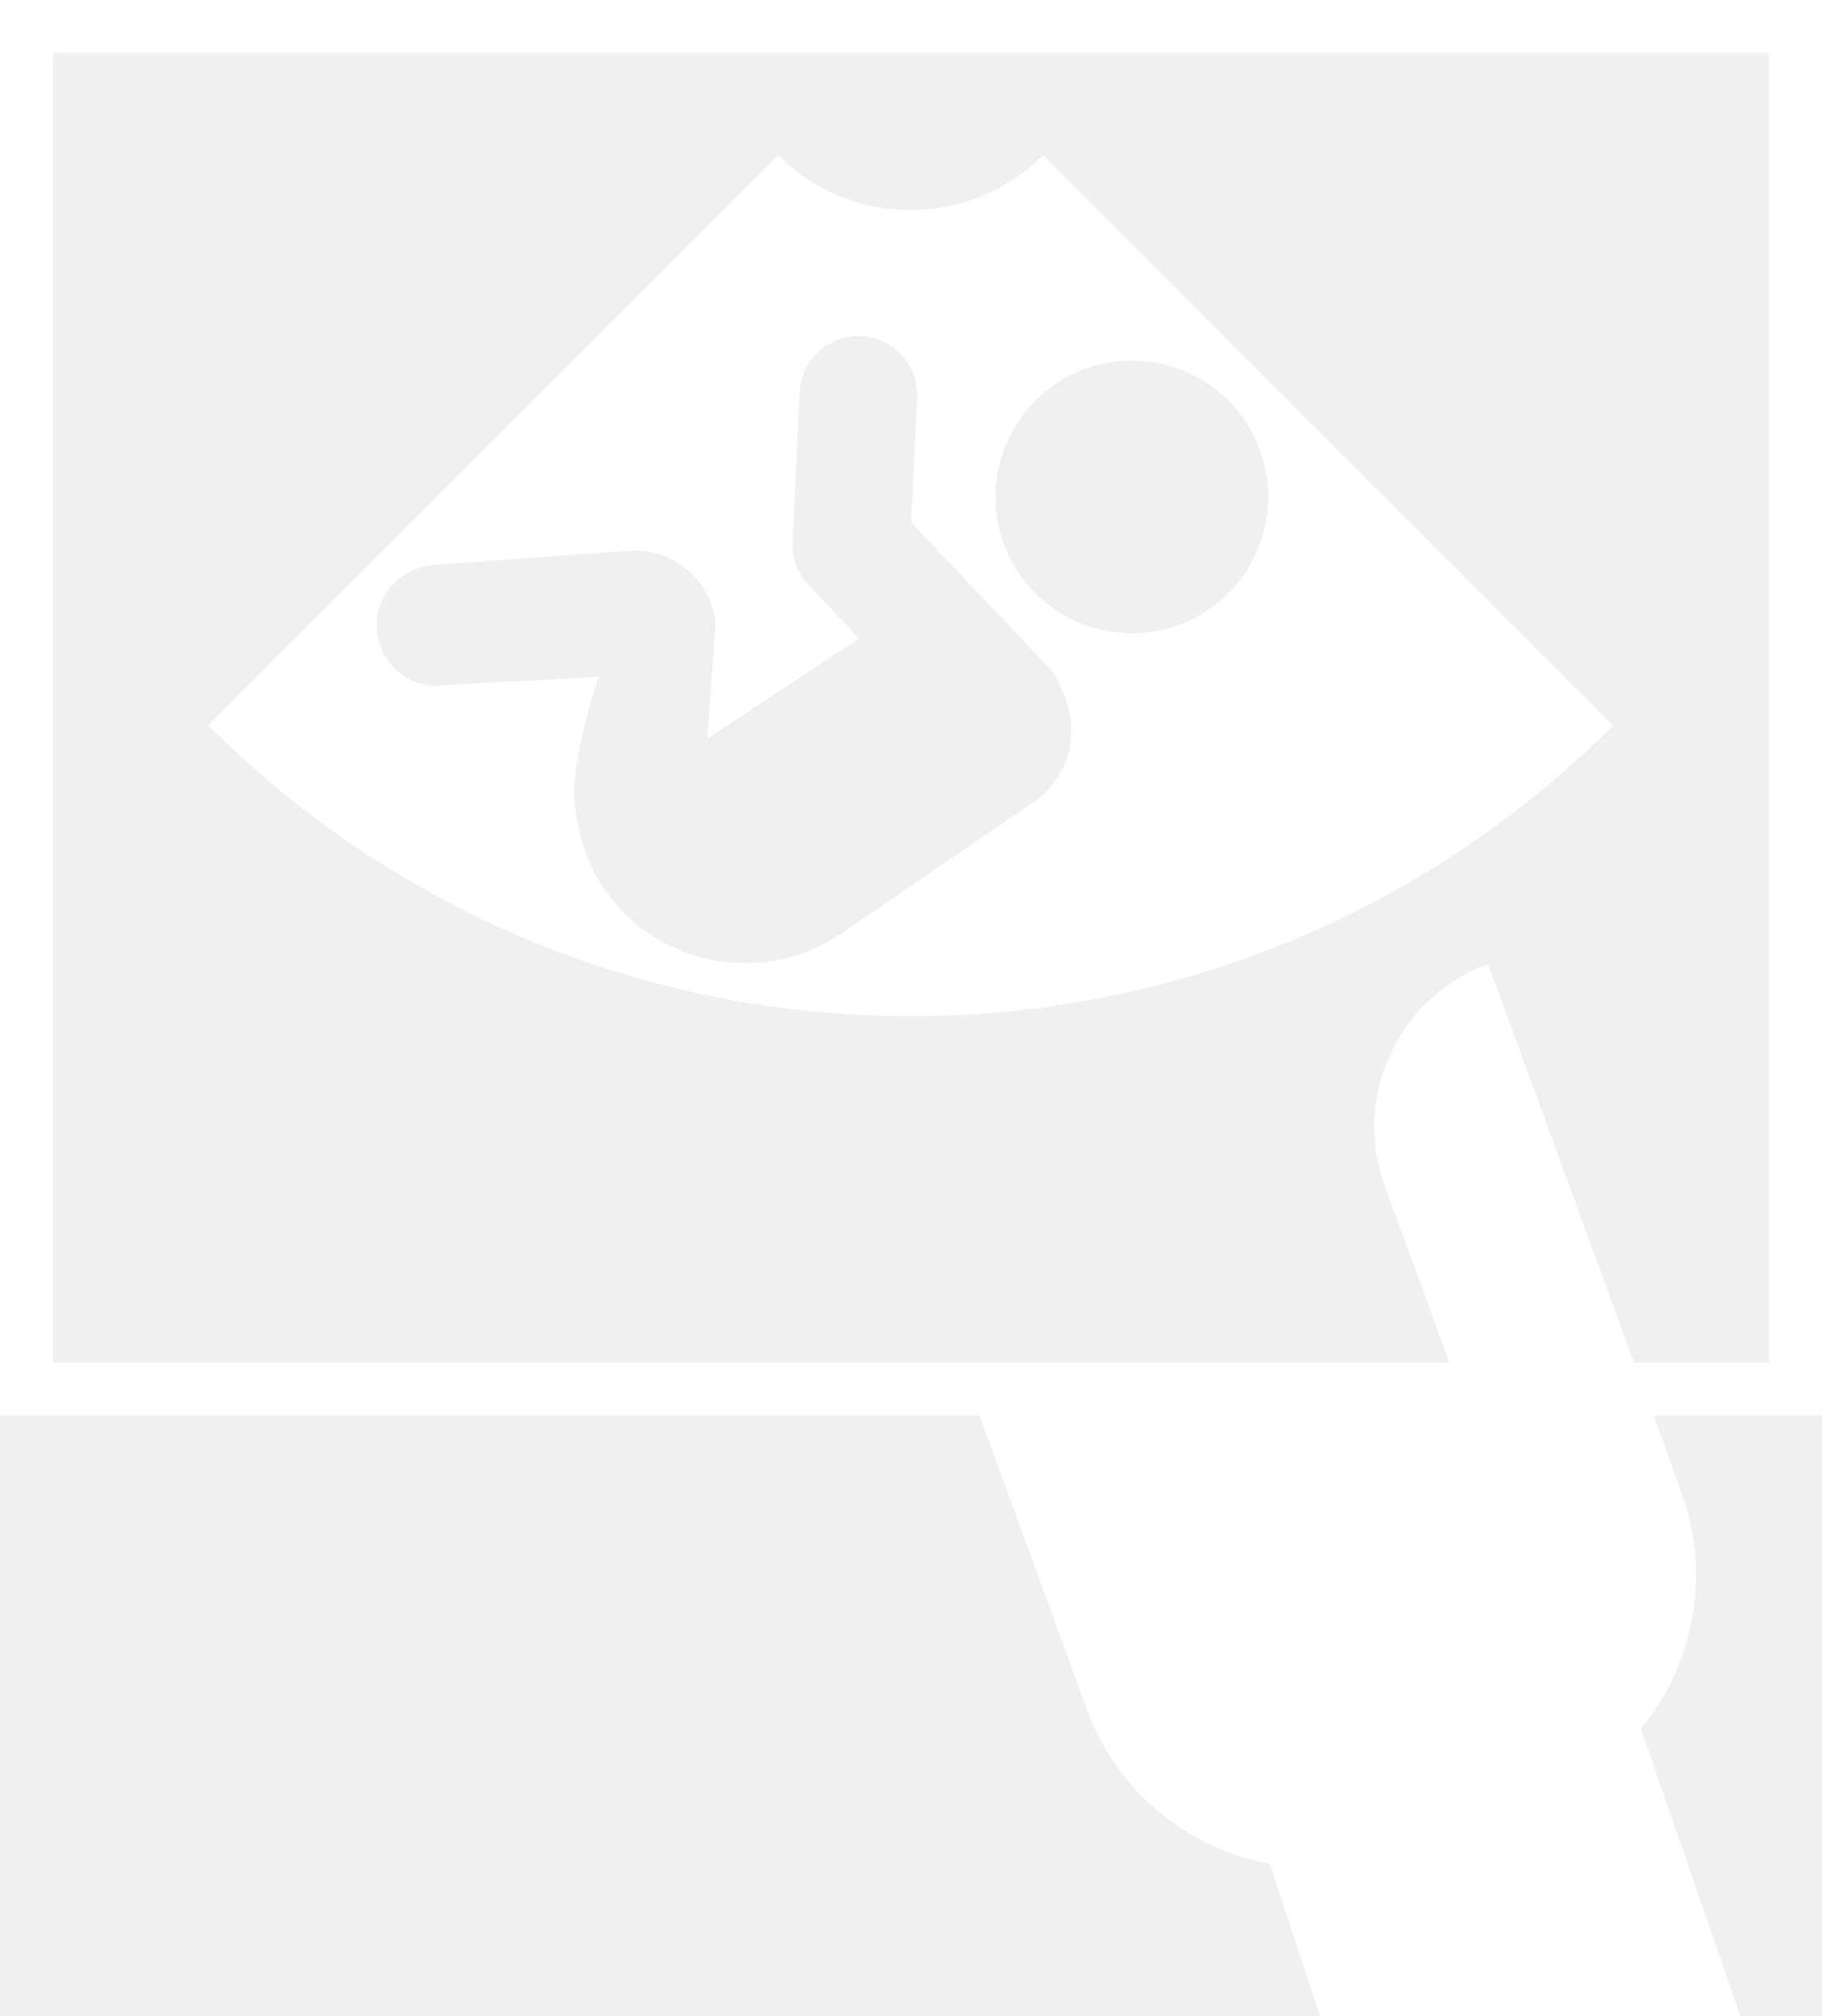
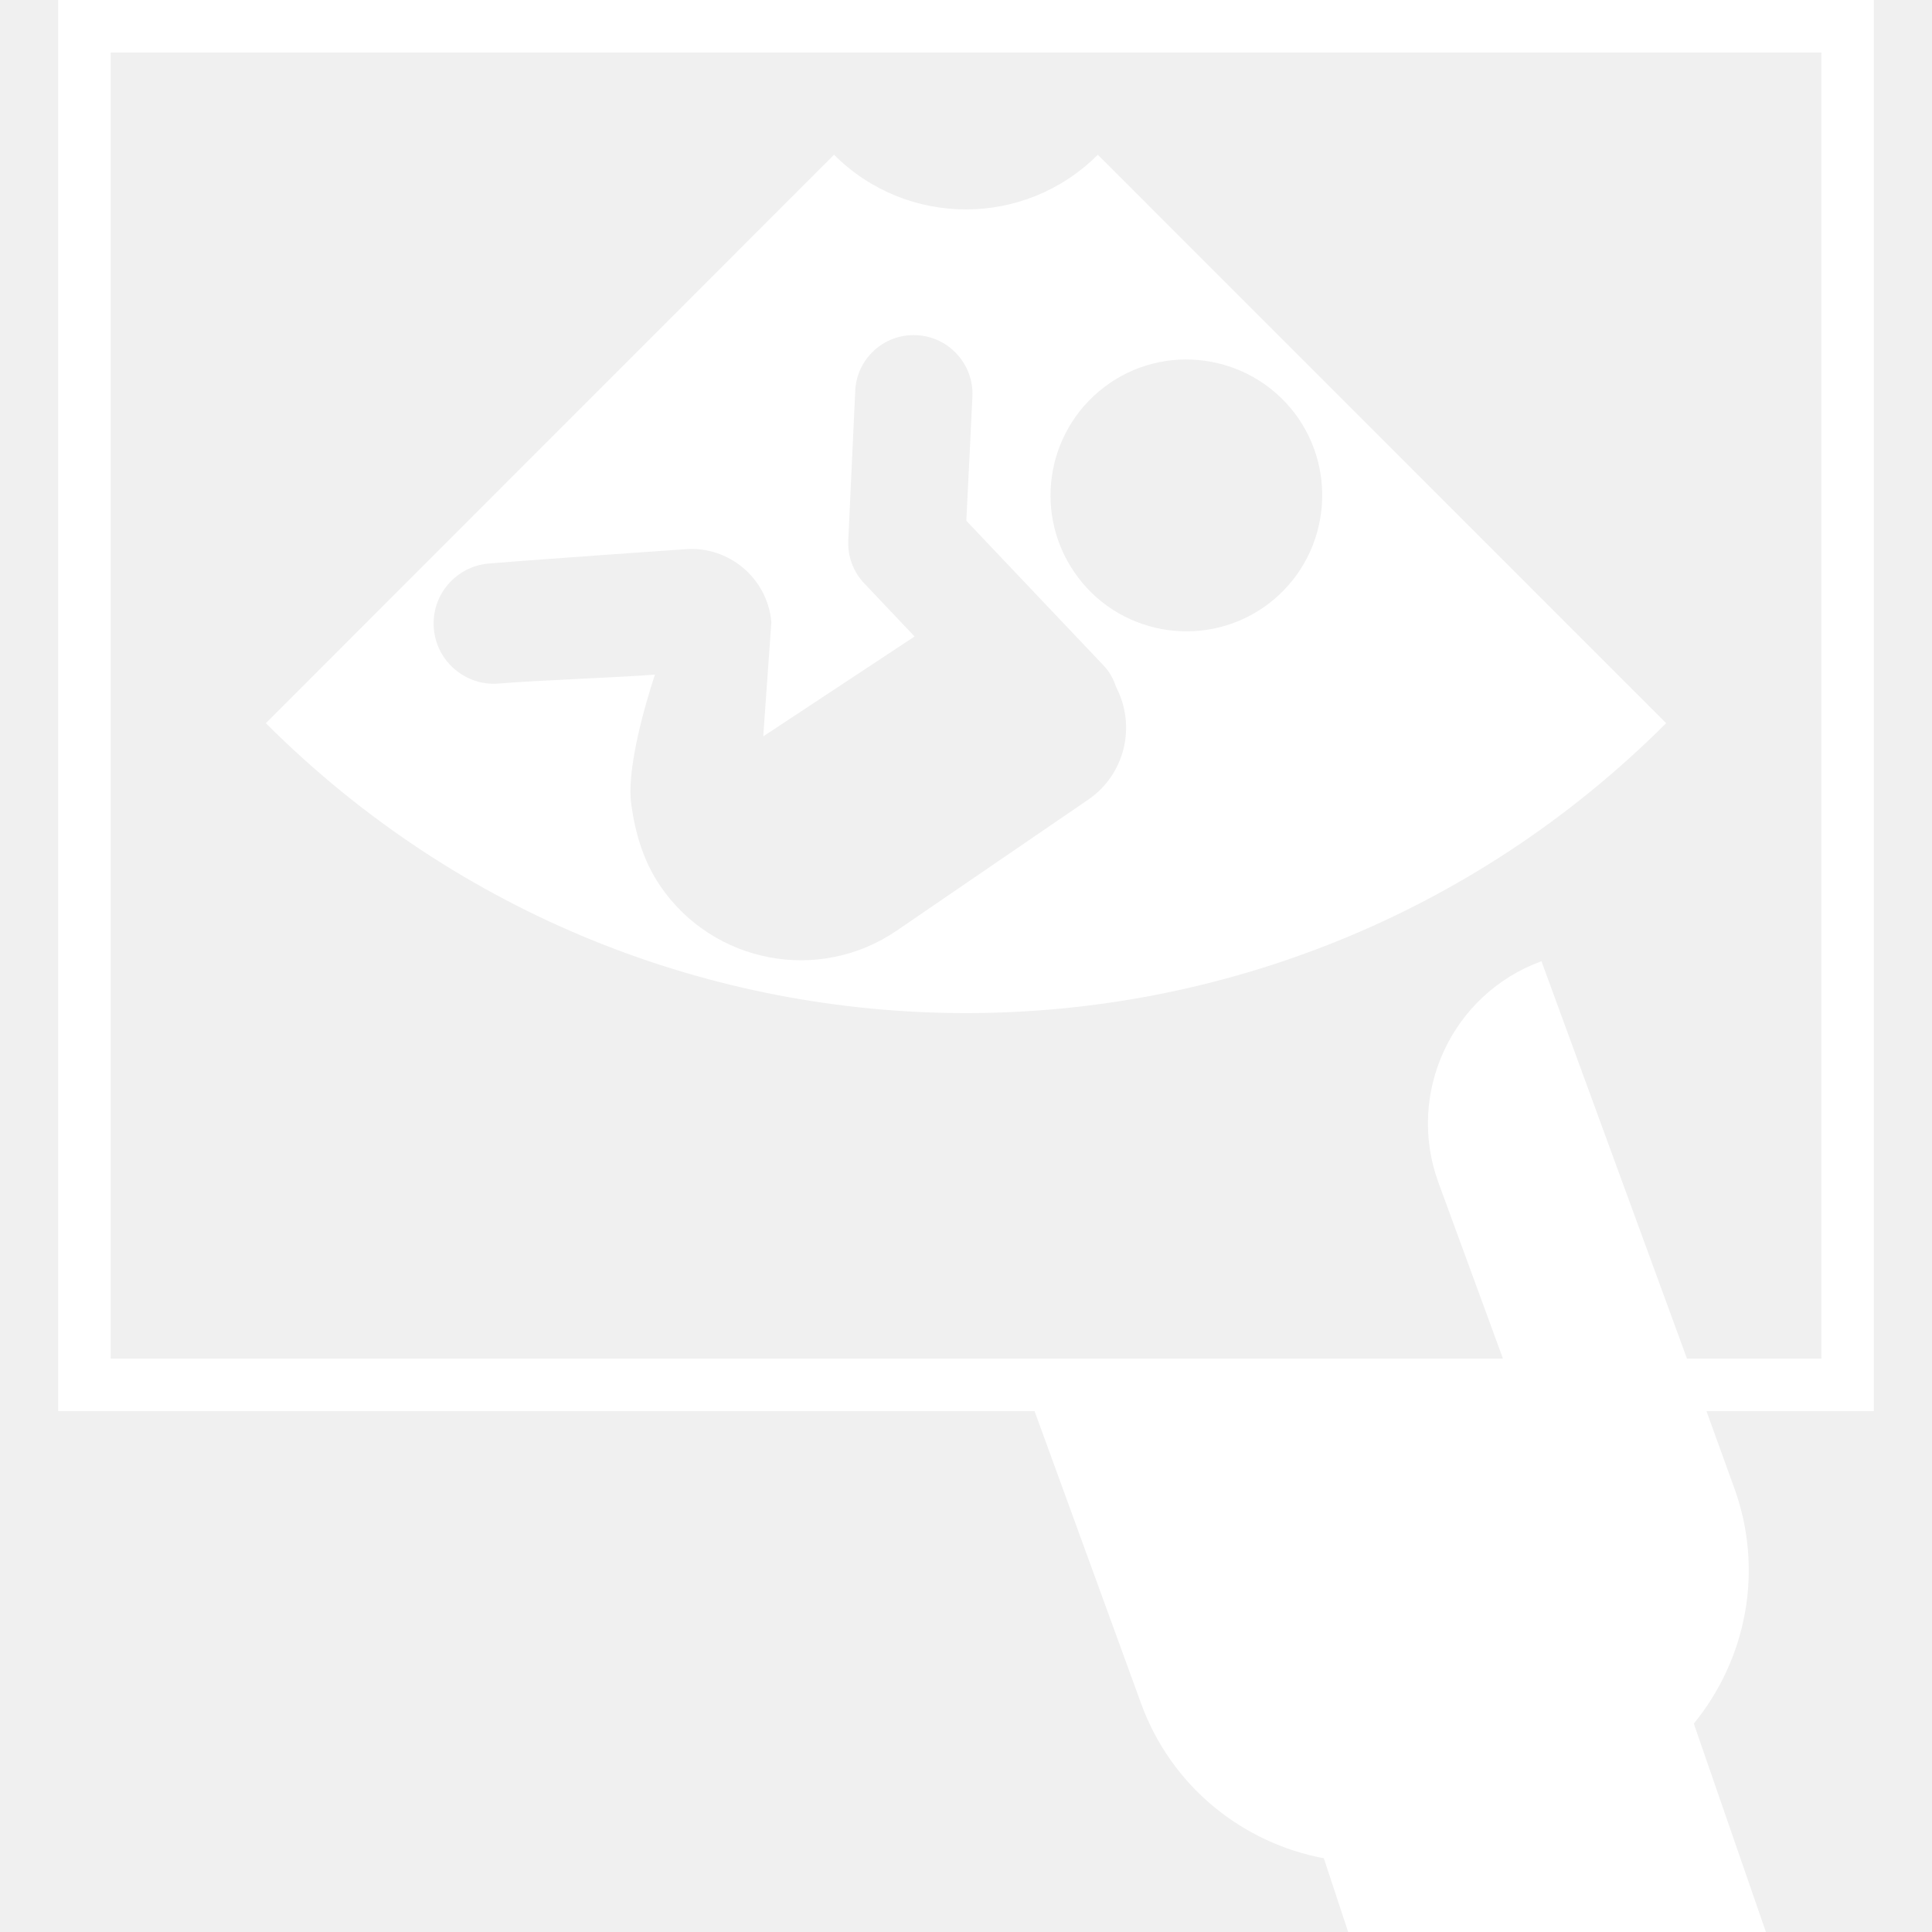
- <svg xmlns="http://www.w3.org/2000/svg" version="1.1" id="Layer_1" x="0px" y="0px" width="90.34px" height="100px" viewBox="0 0 90.34 100" enable-background="new 0 0 90.34 100" xml:space="preserve">
-   <path fill="#FFFFFF" d="M81.382,85.761c2.604-3.183,3.519-7.61,2.003-11.753l-1.373-3.794h8.328V0H0v70.213h48.582l5.299,14.537  c1.504,4.141,5.053,6.952,9.094,7.709l2.489,7.537L86.311,100L81.382,85.761z M73.803,47.825c-4.451,1.622-6.751,6.554-5.129,11.008  l3.213,8.765H2.615V2.615H87.73v64.982h-6.688L73.803,47.825z" />
-   <path fill="#FFFFFF" d="M80.005,35.982c-19.237,19.234-50.433,19.234-69.671,0l28.27-28.283c3.622,3.628,9.501,3.628,13.123,0  L80.005,35.982z M59.951,30.237c3.078-2.114,3.867-6.319,1.768-9.409c-2.117-3.078-6.33-3.87-9.404-1.76  c-3.084,2.124-3.866,6.326-1.756,9.401C52.664,31.551,56.87,32.336,59.951,30.237z M52.652,34.214  c-0.137-0.391-0.313-0.764-0.623-1.086c0,0-5.488-5.793-6.844-7.218c0.09-1.723,0.304-6.185,0.304-6.185  c0.073-1.602-1.176-2.975-2.784-3.047c-1.604-0.08-2.975,1.159-3.047,2.771l-0.346,7.426c-0.042,0.792,0.246,1.574,0.789,2.145  l2.508,2.649l-7.53,4.97l0.405-5.686c-0.194-2.193-2.131-3.812-4.313-3.625c0,0-7.16,0.495-9.757,0.712  c-1.643,0.145-2.871,1.595-2.722,3.241c0.138,1.643,1.594,2.867,3.233,2.729c1.812-0.159,6.05-0.304,7.769-0.446  c0,0-1.487,4.33-1.179,6.468c0.194,1.401,0.595,2.812,1.449,4.064c2.643,3.857,7.917,4.846,11.771,2.2  c1.38-0.941,8.24-5.631,9.529-6.517C53.079,38.527,53.643,36.131,52.652,34.214z" />
+ <svg xmlns="http://www.w3.org/2000/svg" version="1.1" id="Layer_1" x="0px" y="0px" width="70.005px" height="70px" viewBox="0 0 70.005 70" enable-background="new 0 0 70.005 70" xml:space="preserve">
+   <path fill="#FFFFFF" d="M61.374,62.454c1.896-2.317,2.562-5.541,1.458-8.559l-0.999-2.763h6.064V0H2.107v51.132h35.38l3.858,10.588  c1.095,3.015,3.68,5.062,6.623,5.613l1.812,5.489l15.182,0.002L61.374,62.454z M55.854,34.829c-3.241,1.181-4.917,4.773-3.735,8.017  l2.34,6.382H4.012V1.904h61.985v47.323h-4.871L55.854,34.829z" />
+   <path fill="#FFFFFF" d="M60.372,26.204c-14.011,14.007-36.729,14.007-50.739,0L30.221,5.607c2.638,2.642,6.92,2.642,9.557,0  L60.372,26.204z M45.768,22.02c2.241-1.539,2.815-4.602,1.286-6.852c-1.542-2.242-4.609-2.818-6.848-1.282  c-2.246,1.547-2.814,4.606-1.279,6.846C40.46,22.977,43.523,23.549,45.768,22.02z M40.452,24.916  c-0.1-0.285-0.228-0.556-0.454-0.791c0,0-3.997-4.218-4.984-5.256c0.065-1.254,0.221-4.504,0.221-4.504  c0.053-1.167-0.856-2.167-2.027-2.22c-1.168-0.058-2.167,0.845-2.219,2.019l-0.252,5.408c-0.03,0.577,0.179,1.146,0.575,1.562  l1.827,1.929l-5.484,3.62l0.295-4.141c-0.141-1.597-1.552-2.776-3.141-2.64c0,0-5.214,0.36-7.106,0.518  c-1.196,0.106-2.091,1.162-1.982,2.361c0.1,1.196,1.161,2.087,2.354,1.987c1.32-0.116,4.406-0.221,5.658-0.325  c0,0-1.083,3.153-0.858,4.71c0.141,1.021,0.433,2.047,1.055,2.959c1.925,2.809,5.766,3.529,8.572,1.602  c1.005-0.685,6-4.101,6.939-4.746C40.762,28.057,41.172,26.312,40.452,24.916z" />
</svg>
